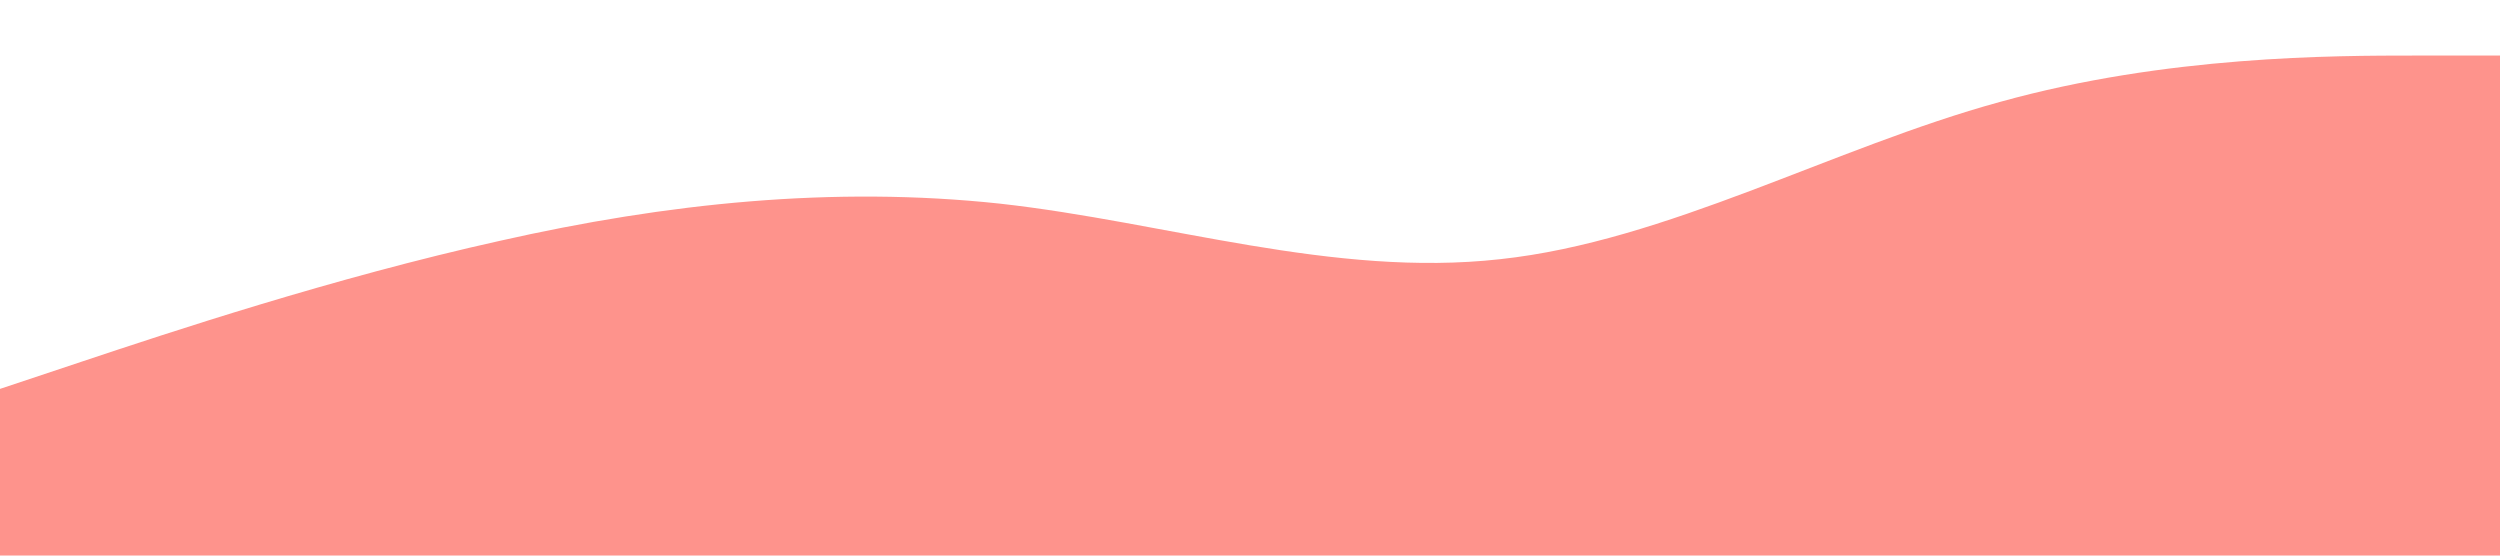
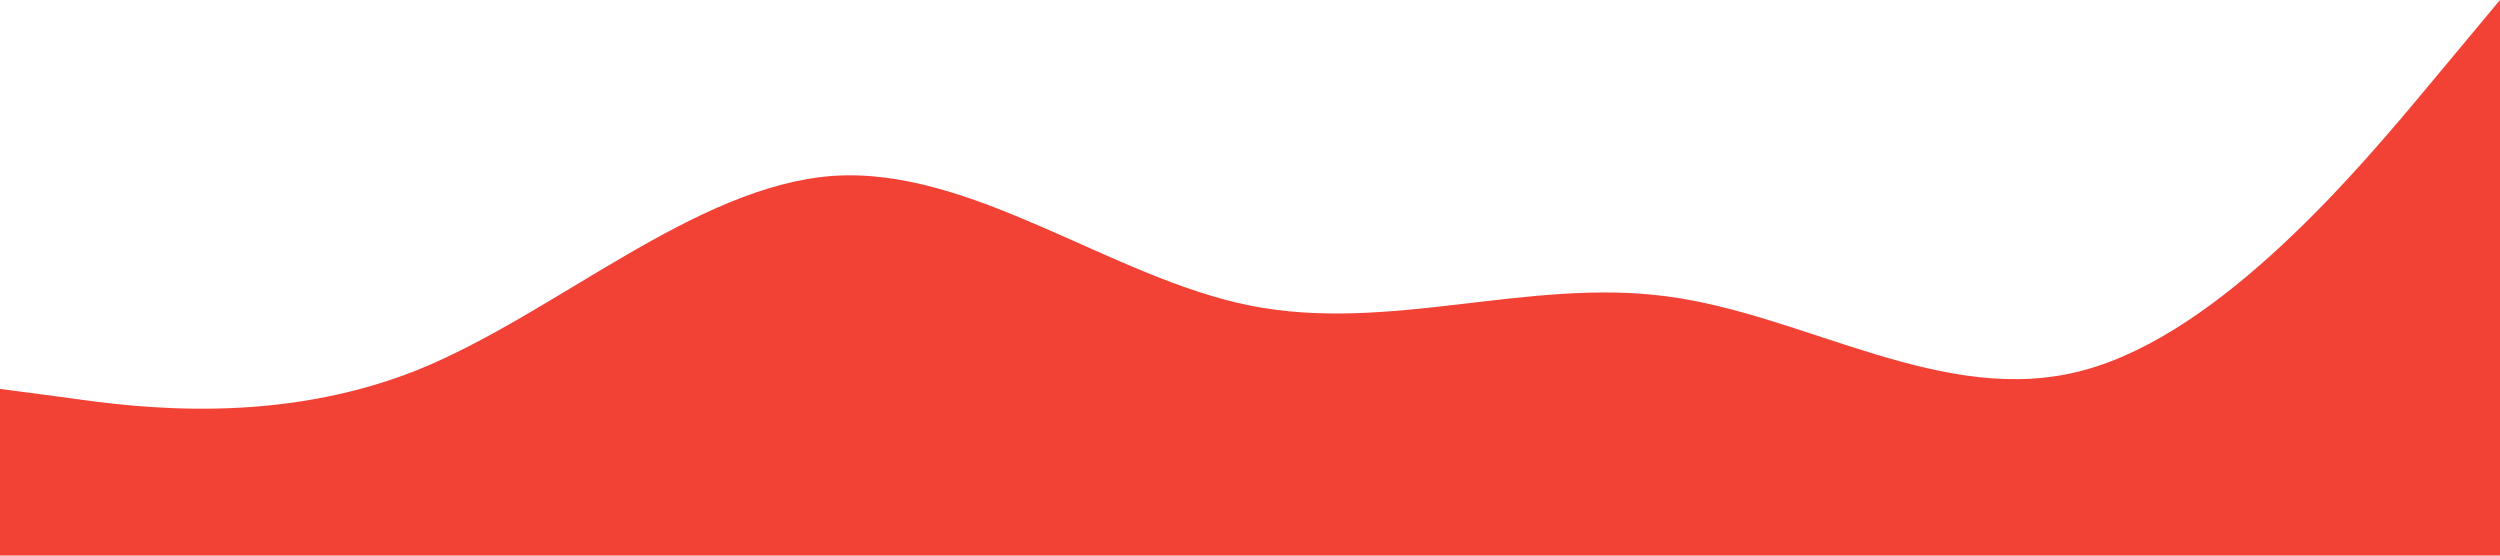
<svg xmlns="http://www.w3.org/2000/svg" viewBox="0 0 1440 320">
-   <path fill="#FE938C" fill-opacity="1" d="M0,224L48,208C96,192,192,160,288,138.7C384,117,480,107,576,117.3C672,128,768,160,864,149.3C960,139,1056,85,1152,58.7C1248,32,1344,32,1392,32L1440,32L1440,320L1392,320C1344,320,1248,320,1152,320C1056,320,960,320,864,320C768,320,672,320,576,320C480,320,384,320,288,320C192,320,96,320,48,320L0,320Z" />
+   <path fill="#F24236" fill-opacity="1" d="M0,224L40,229.3C80,235,160,245,240,213.3C320,181,400,107,480,101.3C560,96,640,160,720,176C800,192,880,160,960,170.7C1040,181,1120,235,1200,213.3C1280,192,1360,96,1400,48L1440,0L1440,320L1400,320C1360,320,1280,320,1200,320C1120,320,1040,320,960,320C880,320,800,320,720,320C640,320,560,320,480,320C400,320,320,320,240,320C160,320,80,320,40,320L0,320Z" />
</svg>
